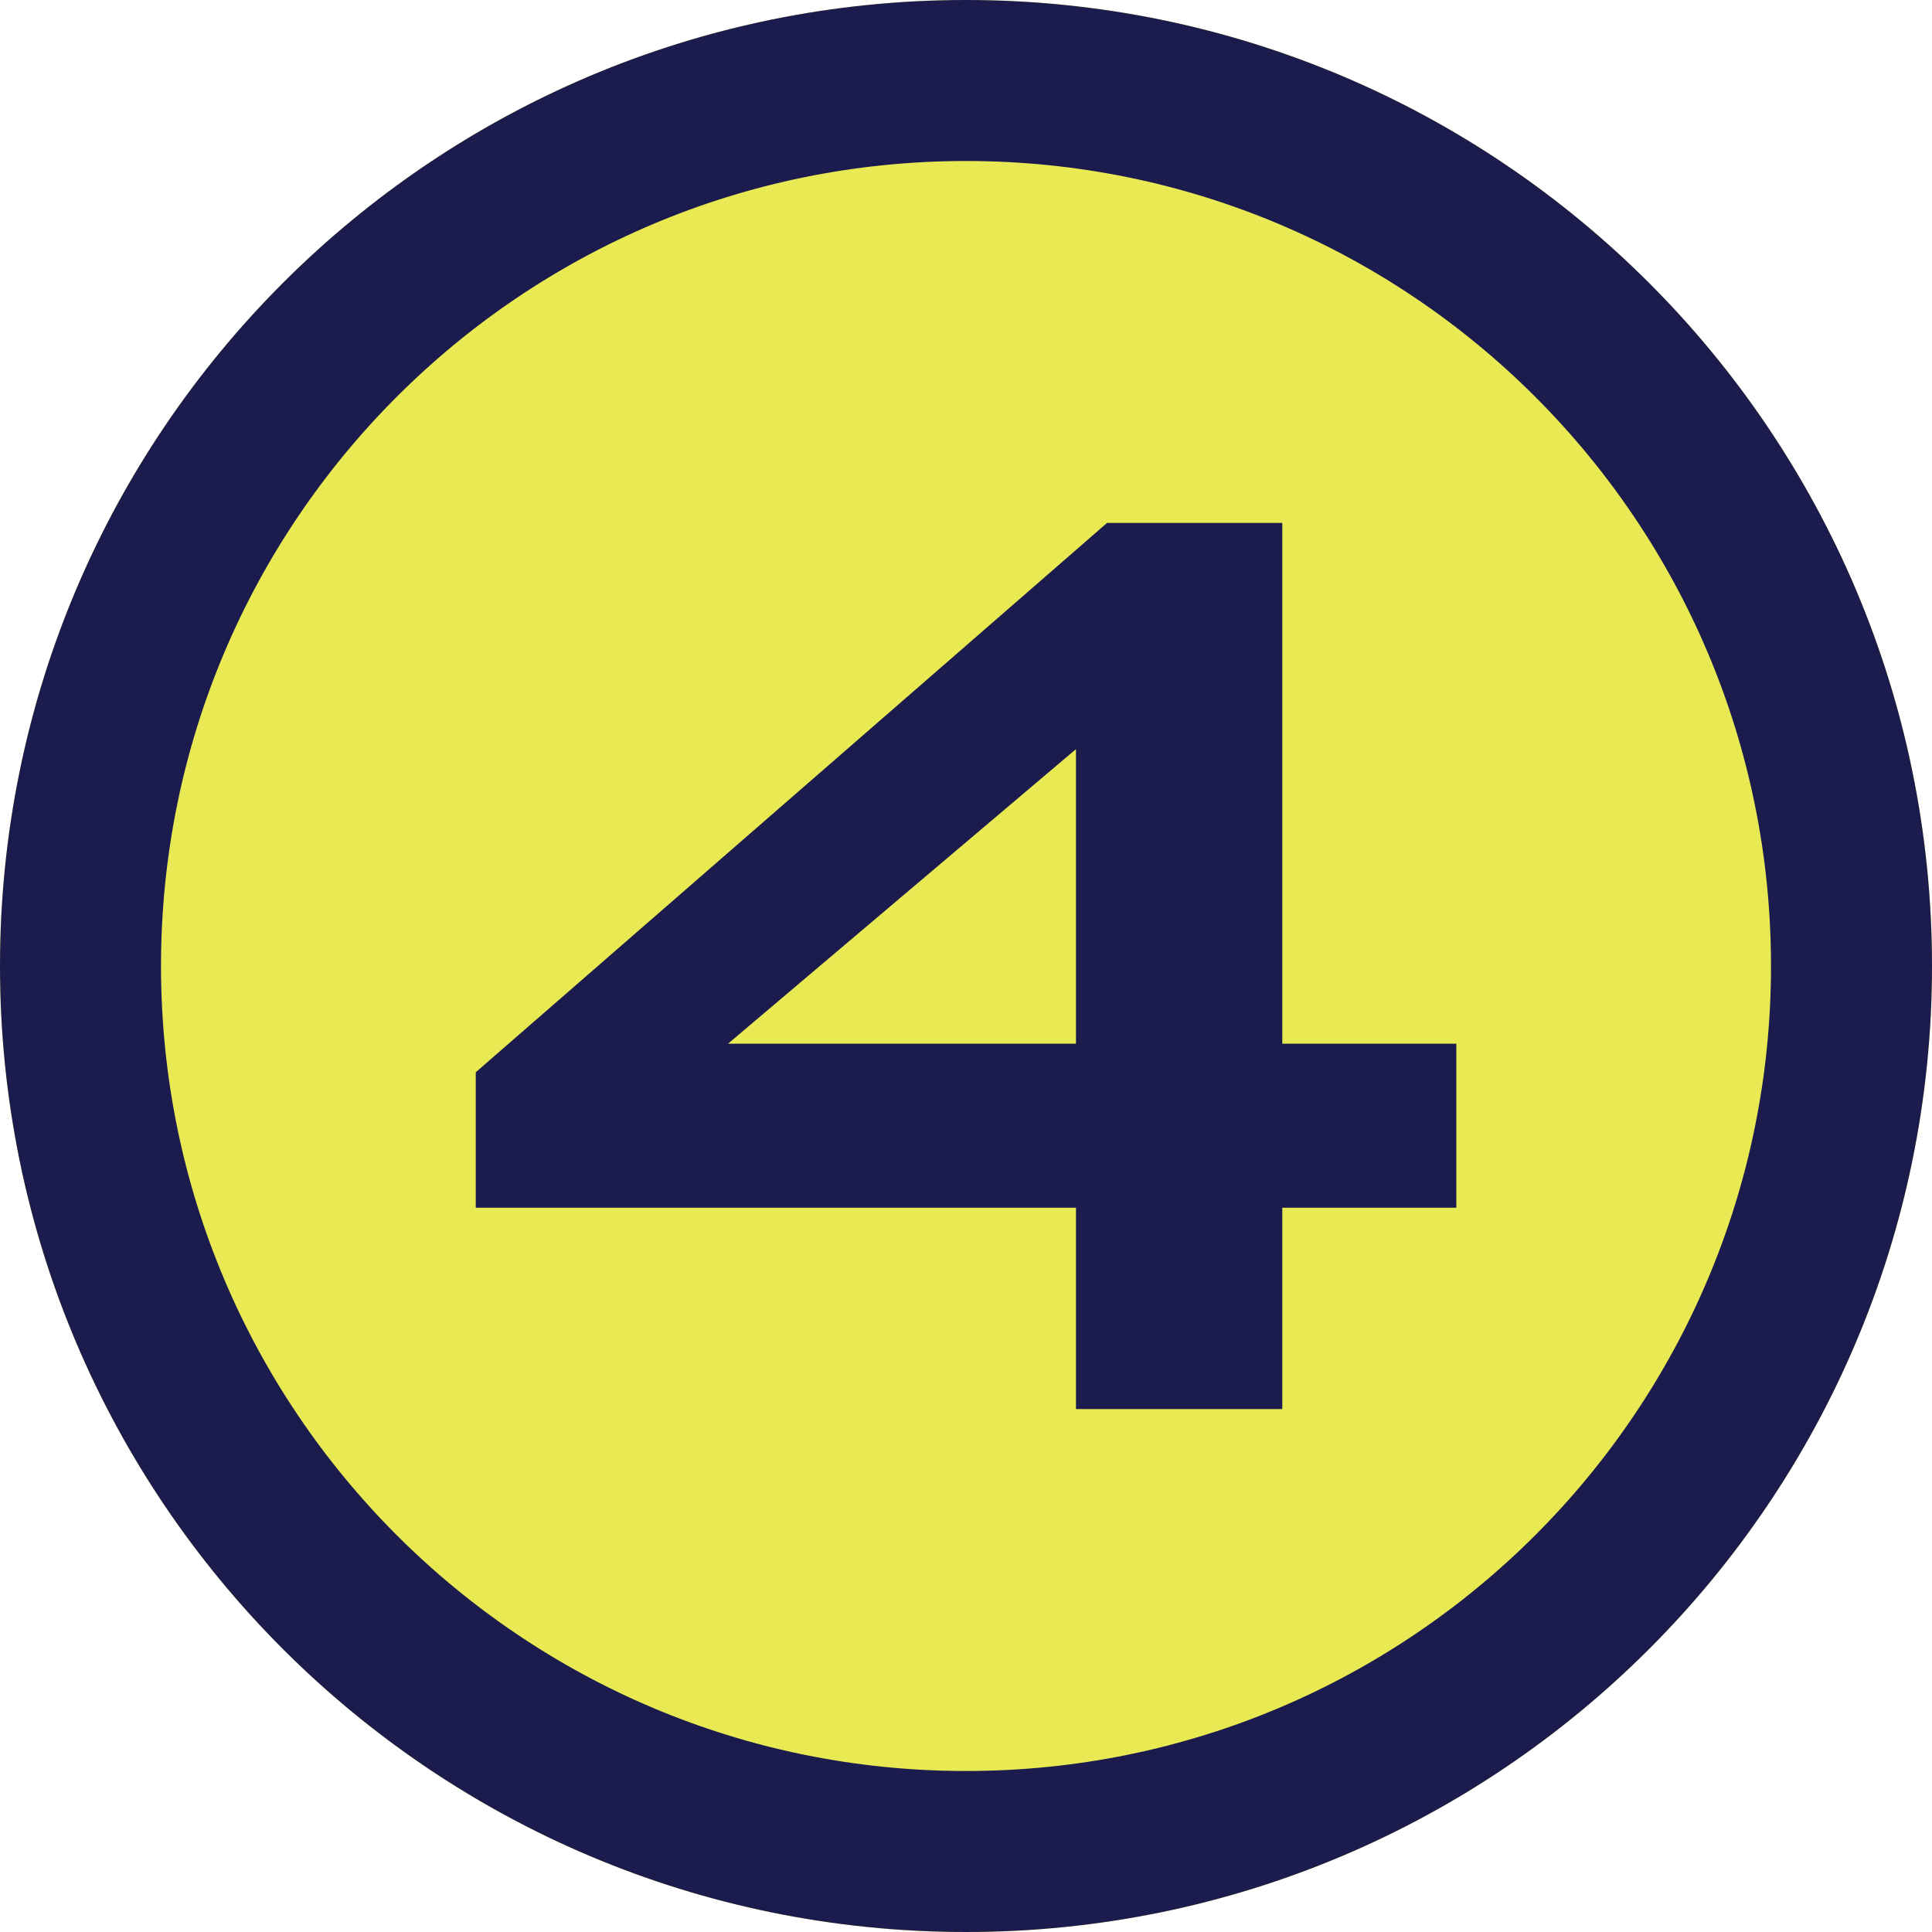
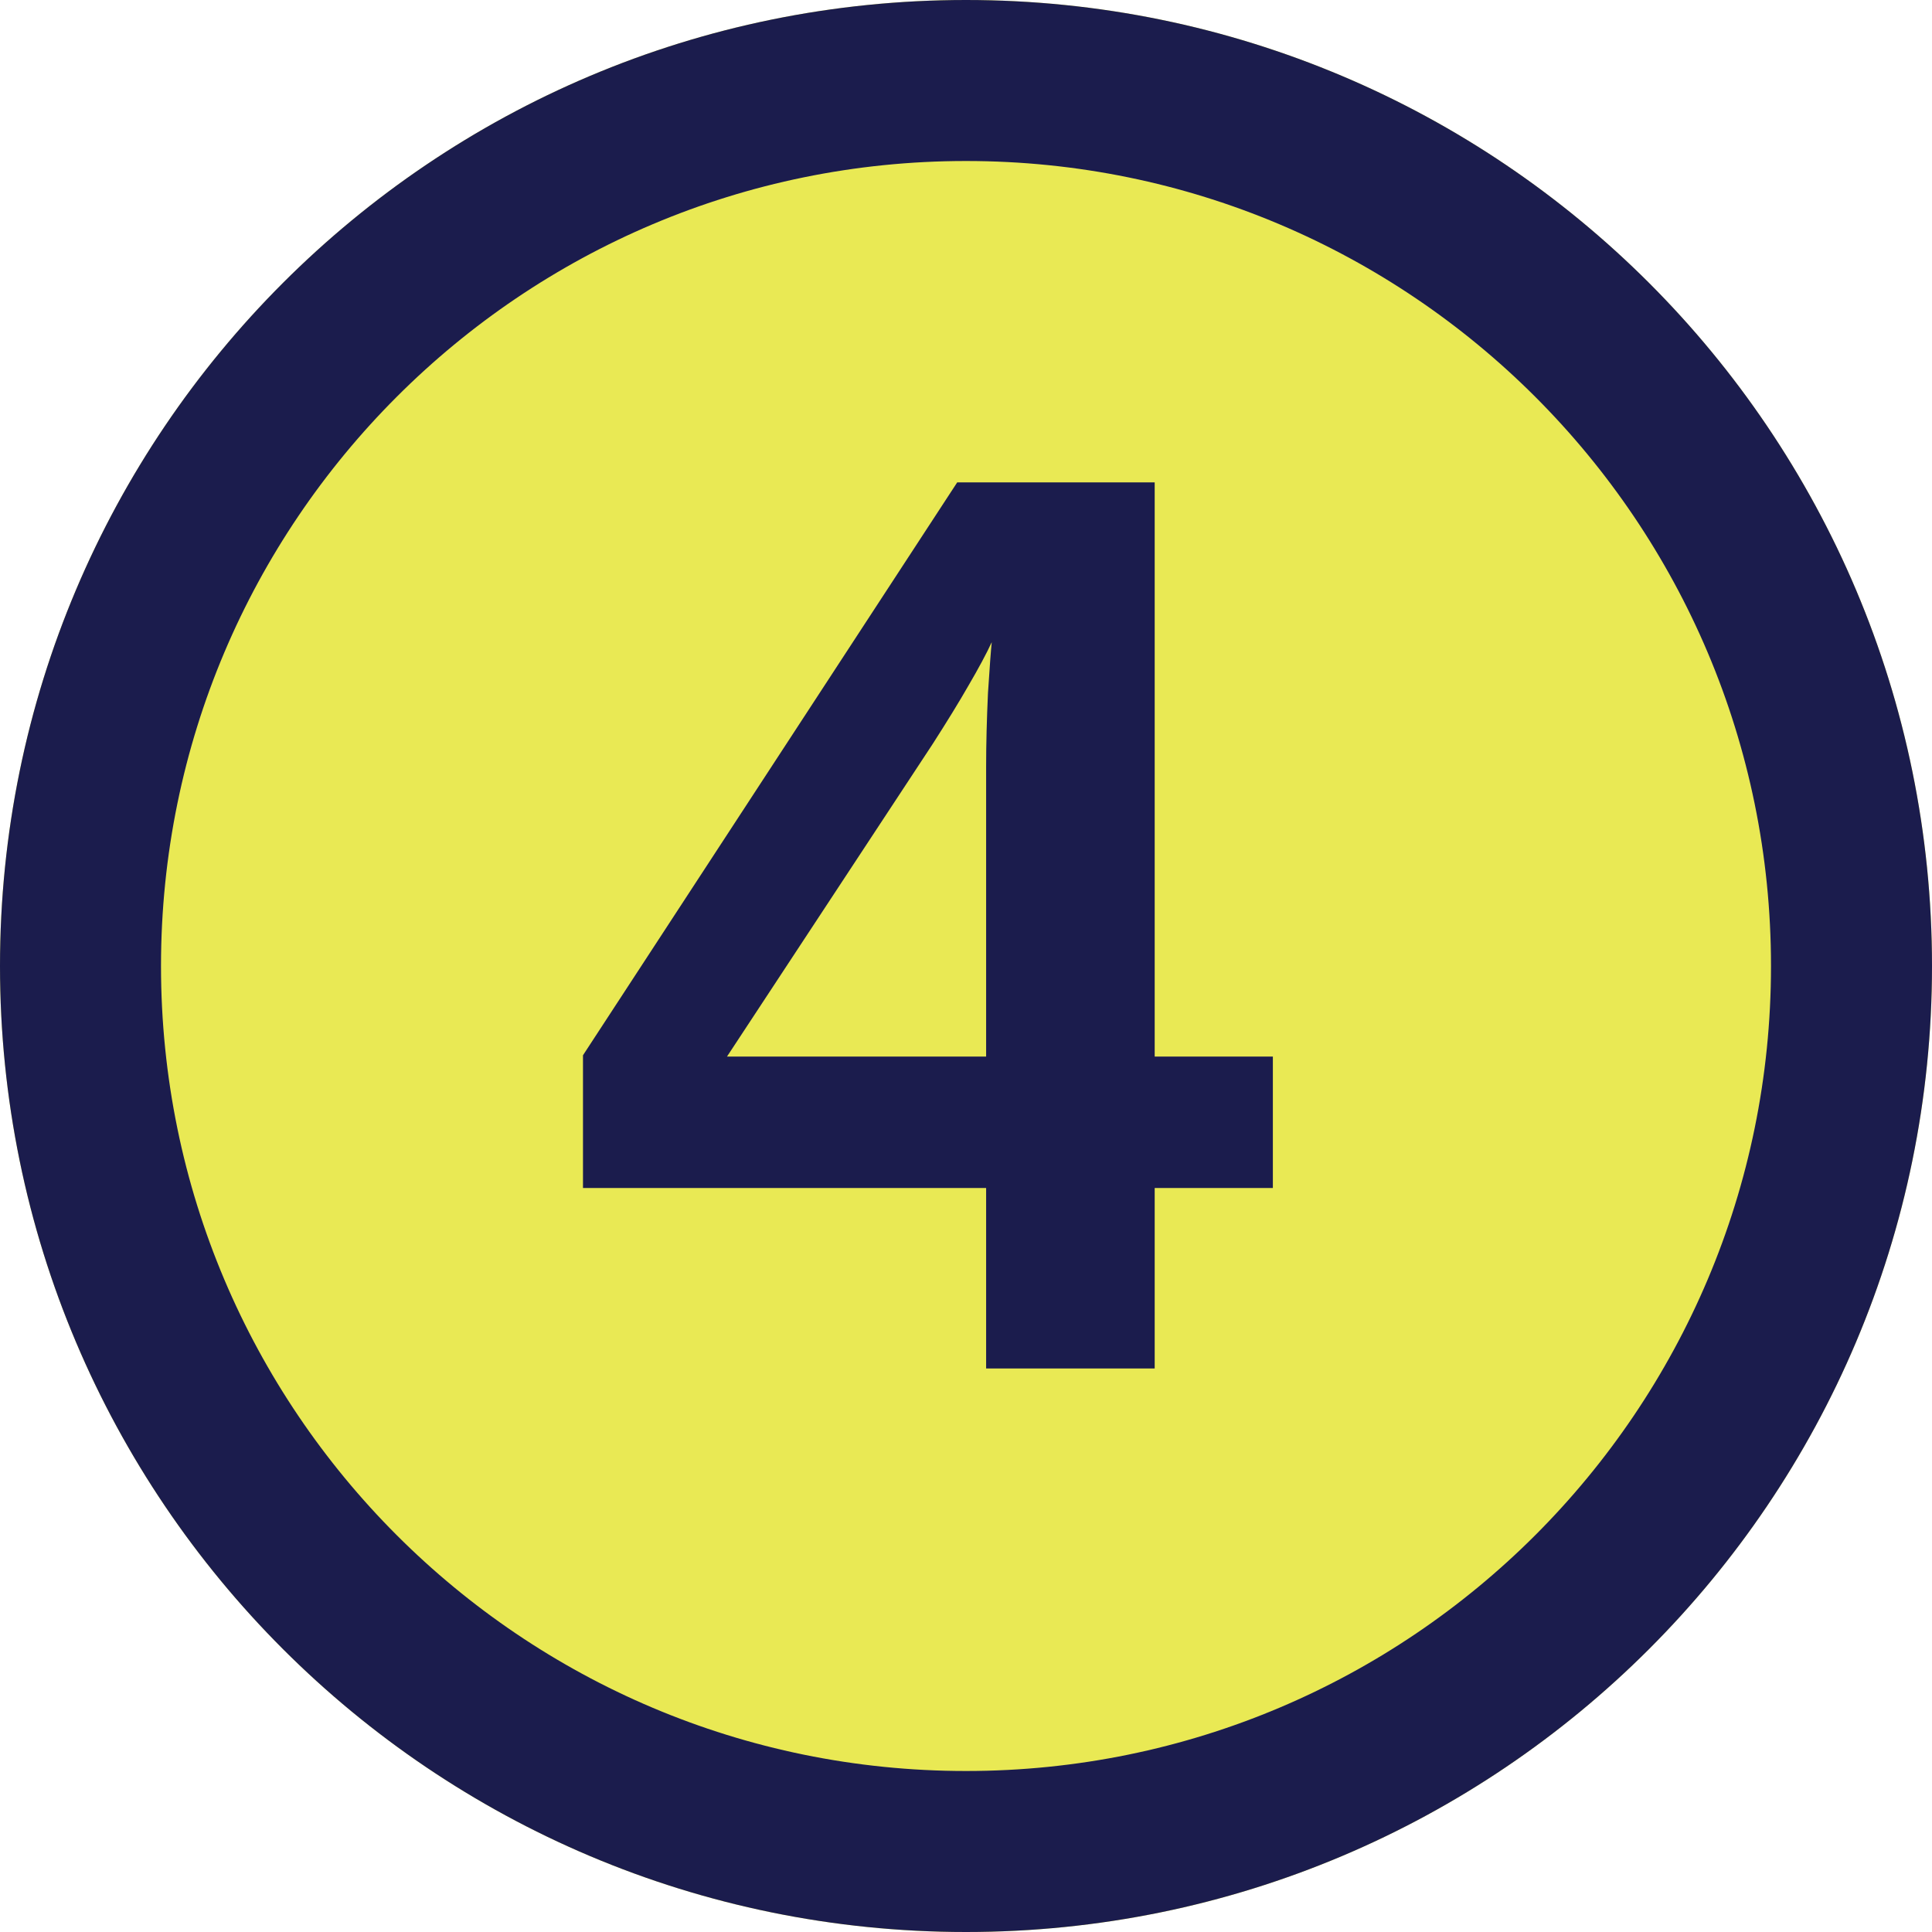
<svg xmlns="http://www.w3.org/2000/svg" width="24" height="24" viewBox="0 0 24 24" fill="none">
  <circle cx="12" cy="12" r="12" fill="#E9E954" />
  <circle cx="12" cy="12" r="11" stroke="#1B1C4D" stroke-width="2" />
-   <path fill="#1B1C4D" d="M13.366,12.965L13.366,9.306L9.044,12.965L13.366,12.965M18.091,15.003L15.929,15.003L15.929,17.504L13.366,17.504L13.366,15.003L5.91,15.003L5.91,13.32L13.752,6.496L15.929,6.496L15.929,12.965L18.091,12.965L18.091,15.003z" />
+   <path d="M14.344 14.758V17H12.25V14.758H7.242V13.109L11.891 5.992H14.344V13.125H15.812V14.758H14.344ZM9.031 13.125H12.25V9.523C12.25 9.242 12.258 8.938 12.273 8.609C12.294 8.281 12.31 8.07 12.32 7.977C12.253 8.122 12.156 8.302 12.031 8.516C11.912 8.724 11.763 8.966 11.586 9.242L9.031 13.125Z" fill="#1B1C4D" />
</svg>
